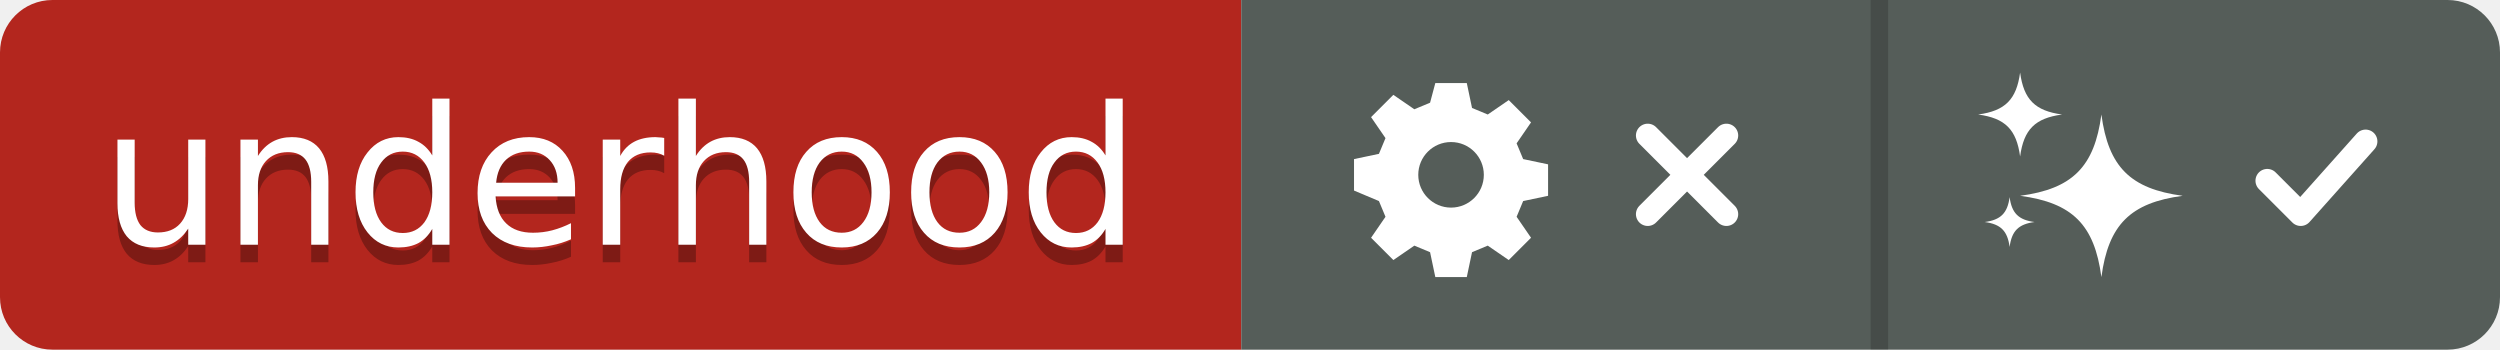
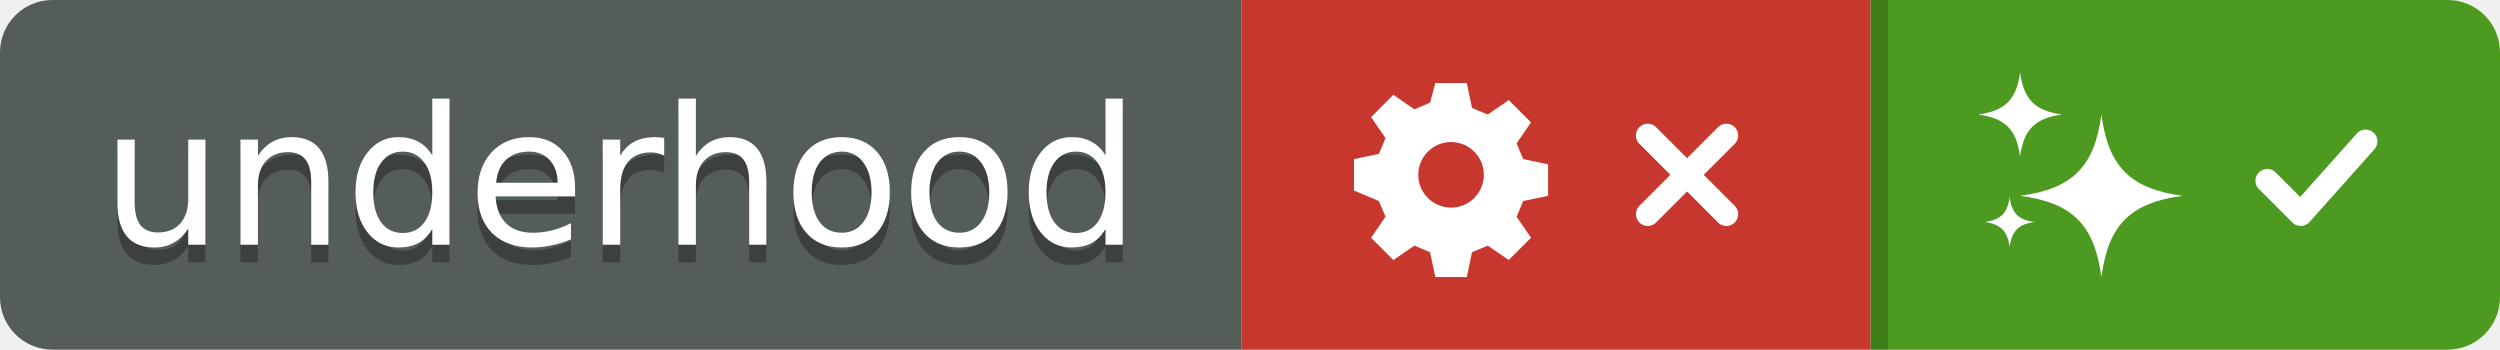
<svg xmlns="http://www.w3.org/2000/svg" width="143" height="20" viewBox="0 0 143 20" role="img" aria-label="underhood: inference only">
  <clipPath id="r">
    <rect width="143" height="20" rx="3" />
  </clipPath>
  <g clip-path="url(#r)">
-     <rect width="71" height="20" fill="#b3261e" />
-     <rect x="71" width="72" height="20" fill="#555d59" />
+     <rect width="71" height="20" fill="#555d59" />
+     <rect x="71" width="36" height="20" fill="#c8372d" />
+     <rect x="107" width="36" height="20" fill="#4c9a1f" />
    <rect x="107" width="1" height="20" fill="#000" fill-opacity=".18" />
  </g>
  <g fill="#fff" font-family="Verdana,Geneva,DejaVu Sans,sans-serif" font-size="11" text-anchor="middle">
    <text x="35.5" y="15" fill="#010101" fill-opacity=".3" textLength="59" lengthAdjust="spacingAndGlyphs">underhood</text>
    <text x="35.5" y="14" textLength="59" lengthAdjust="spacingAndGlyphs">underhood</text>
  </g>
  <g transform="translate(77 4) scale(0.75)">
    <path fill="#fff" d="M9.2 1l.4 1.9 1.2.5 1.6-1.1 1.7 1.7-1.1 1.6.5 1.2 1.9.4v2.4l-1.9.4-.5 1.2 1.1 1.6-1.7 1.7-1.6-1.1-1.2.5-.4 1.9H6.8l-.4-1.9-1.2-.5-1.6 1.1-1.7-1.7 1.1-1.6-.5-1.2L.6 9.2V6.8l1.9-.4.5-1.2-1.1-1.6 1.7-1.7 1.6 1.1 1.2-.5L6.8 1zM8 5.5A2.5 2.5 0 1 0 8 10.5 2.5 2.5 0 0 0 8 5.5z" />
  </g>
  <g transform="translate(92 5.5) scale(0.5625)">
    <path d="M4 4l8 8M12 4l-8 8" fill="none" stroke="#fff" stroke-width="2.4" stroke-linecap="round" />
  </g>
  <g transform="translate(113 4) scale(0.75)">
    <path fill="#fff" d="M9.6 3.4C10.13 7.39 11.81 9.07 15.8 9.6C11.81 10.13 10.13 11.81 9.6 15.8C9.07 11.81 7.39 10.13 3.4 9.6C7.39 9.07 9.07 7.39 9.6 3.4zM3.4 0.2C3.68 2.26 4.54 3.12 6.6 3.4C4.54 3.68 3.68 4.54 3.4 6.6C3.12 4.54 2.26 3.68 0.2 3.4C2.26 3.12 3.12 2.26 3.4 0.2zM2.6 9.7C2.76 10.92 3.28 11.44 4.5 11.6C3.28 11.76 2.76 12.28 2.6 13.5C2.44 12.28 1.92 11.76 0.7 11.6C1.92 11.44 2.44 10.92 2.6 9.7z" />
  </g>
  <g transform="translate(128 5.5) scale(0.5625)">
    <path d="M3 8.6l3.4 3.4L13 4.6" fill="none" stroke="#fff" stroke-width="2.4" stroke-linecap="round" stroke-linejoin="round" />
  </g>
</svg>
